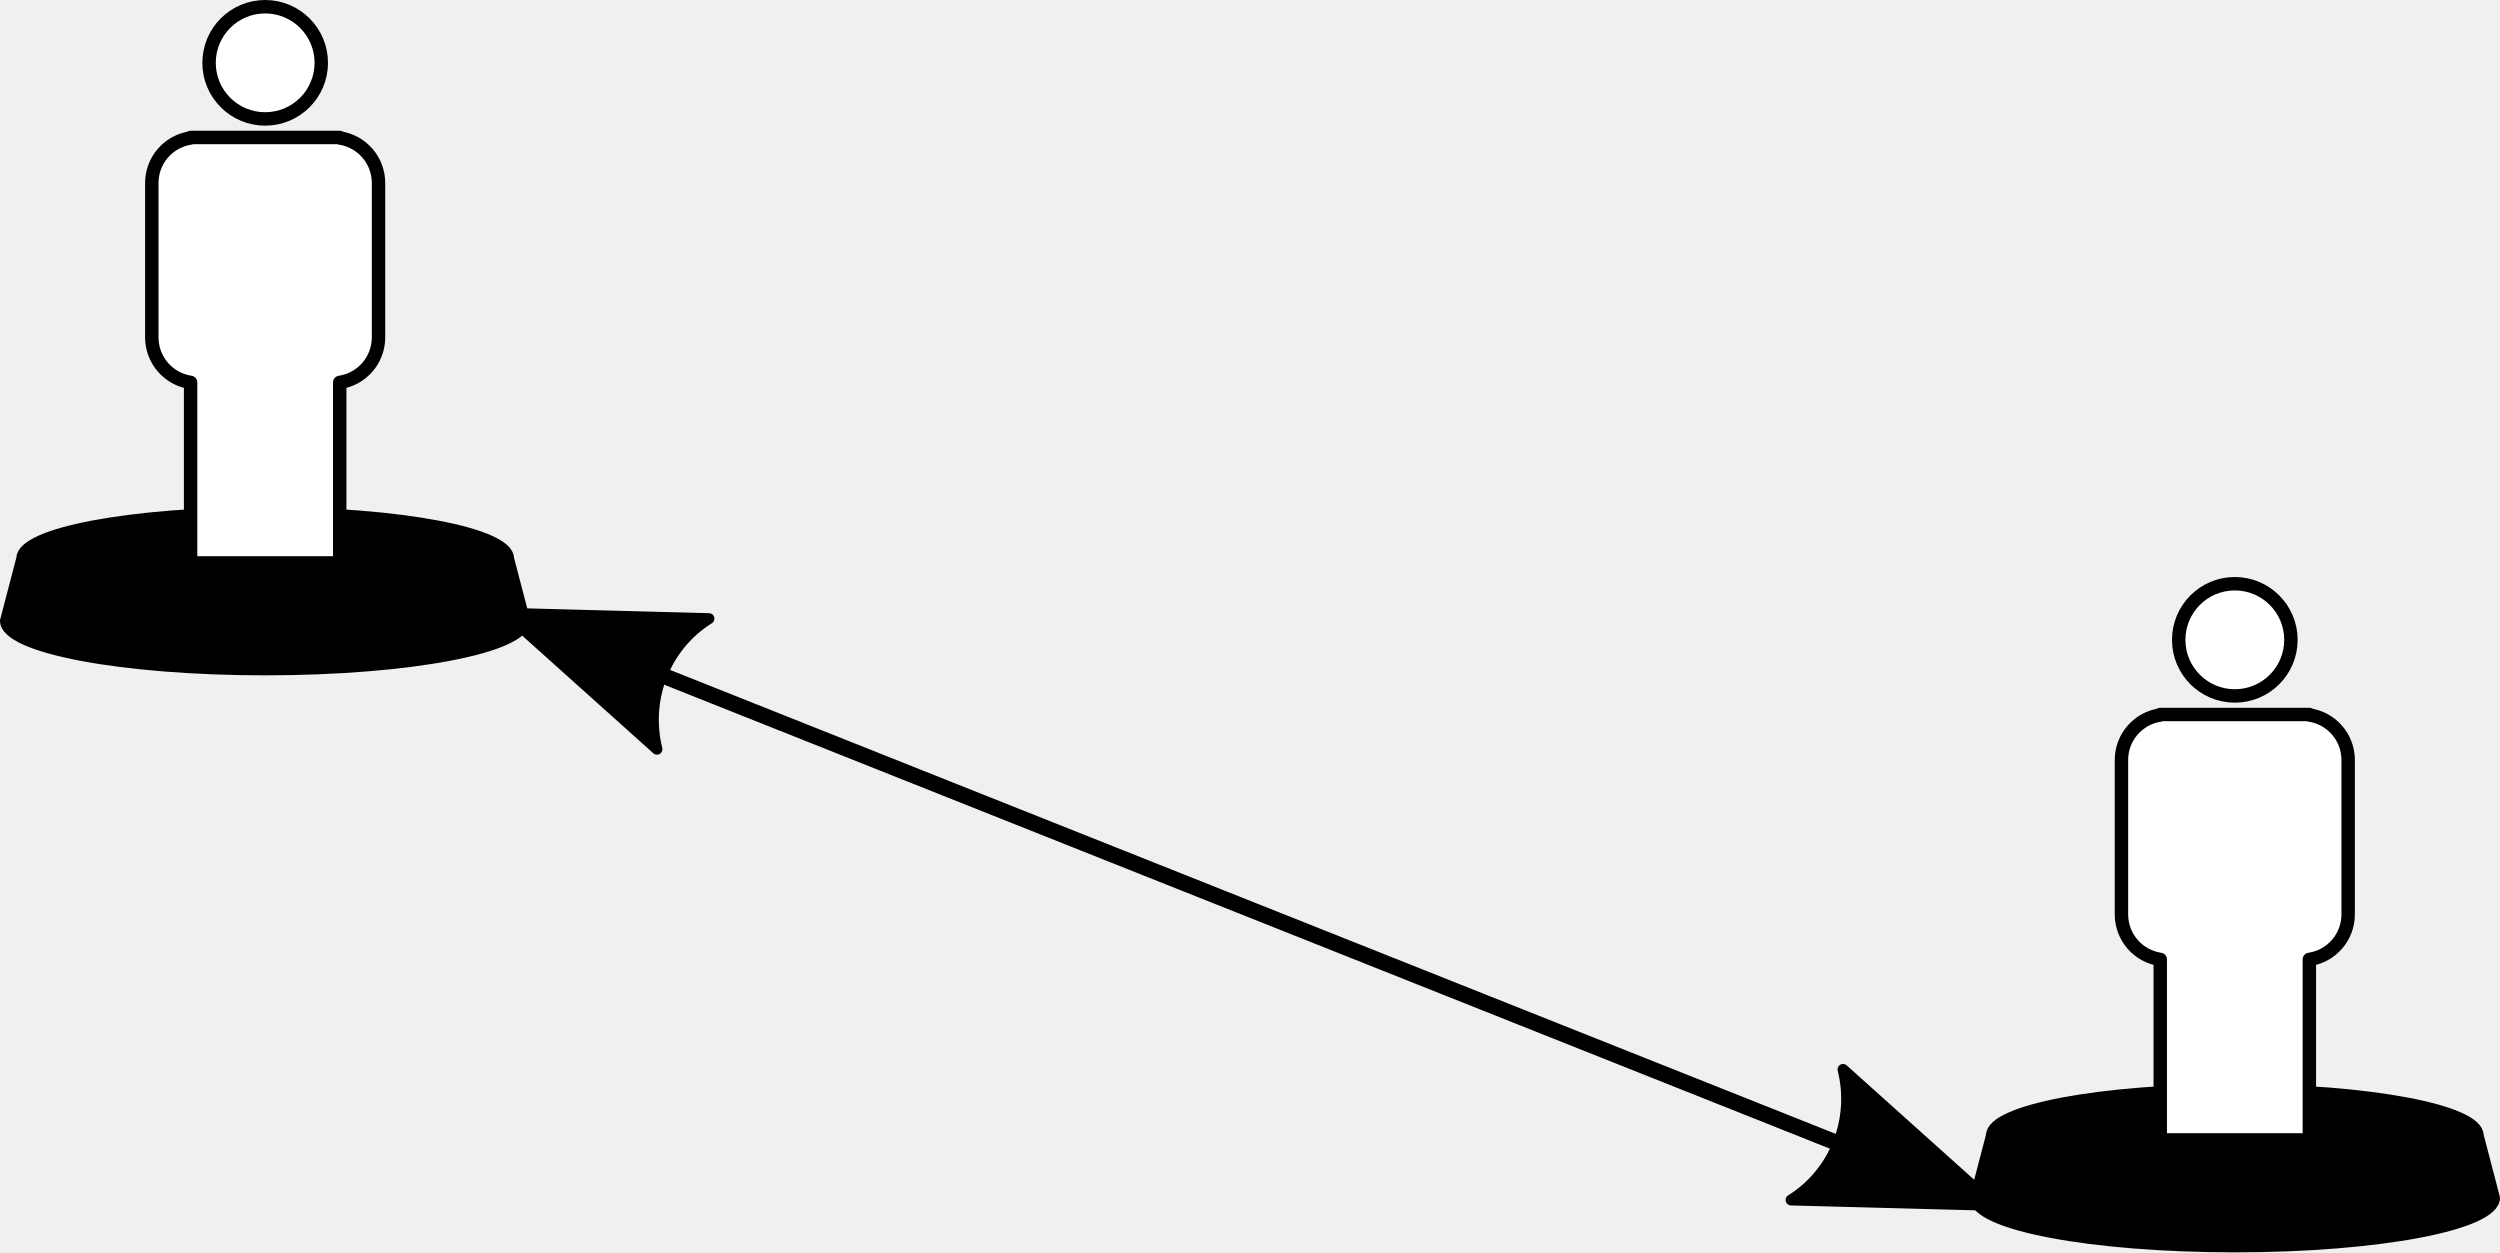
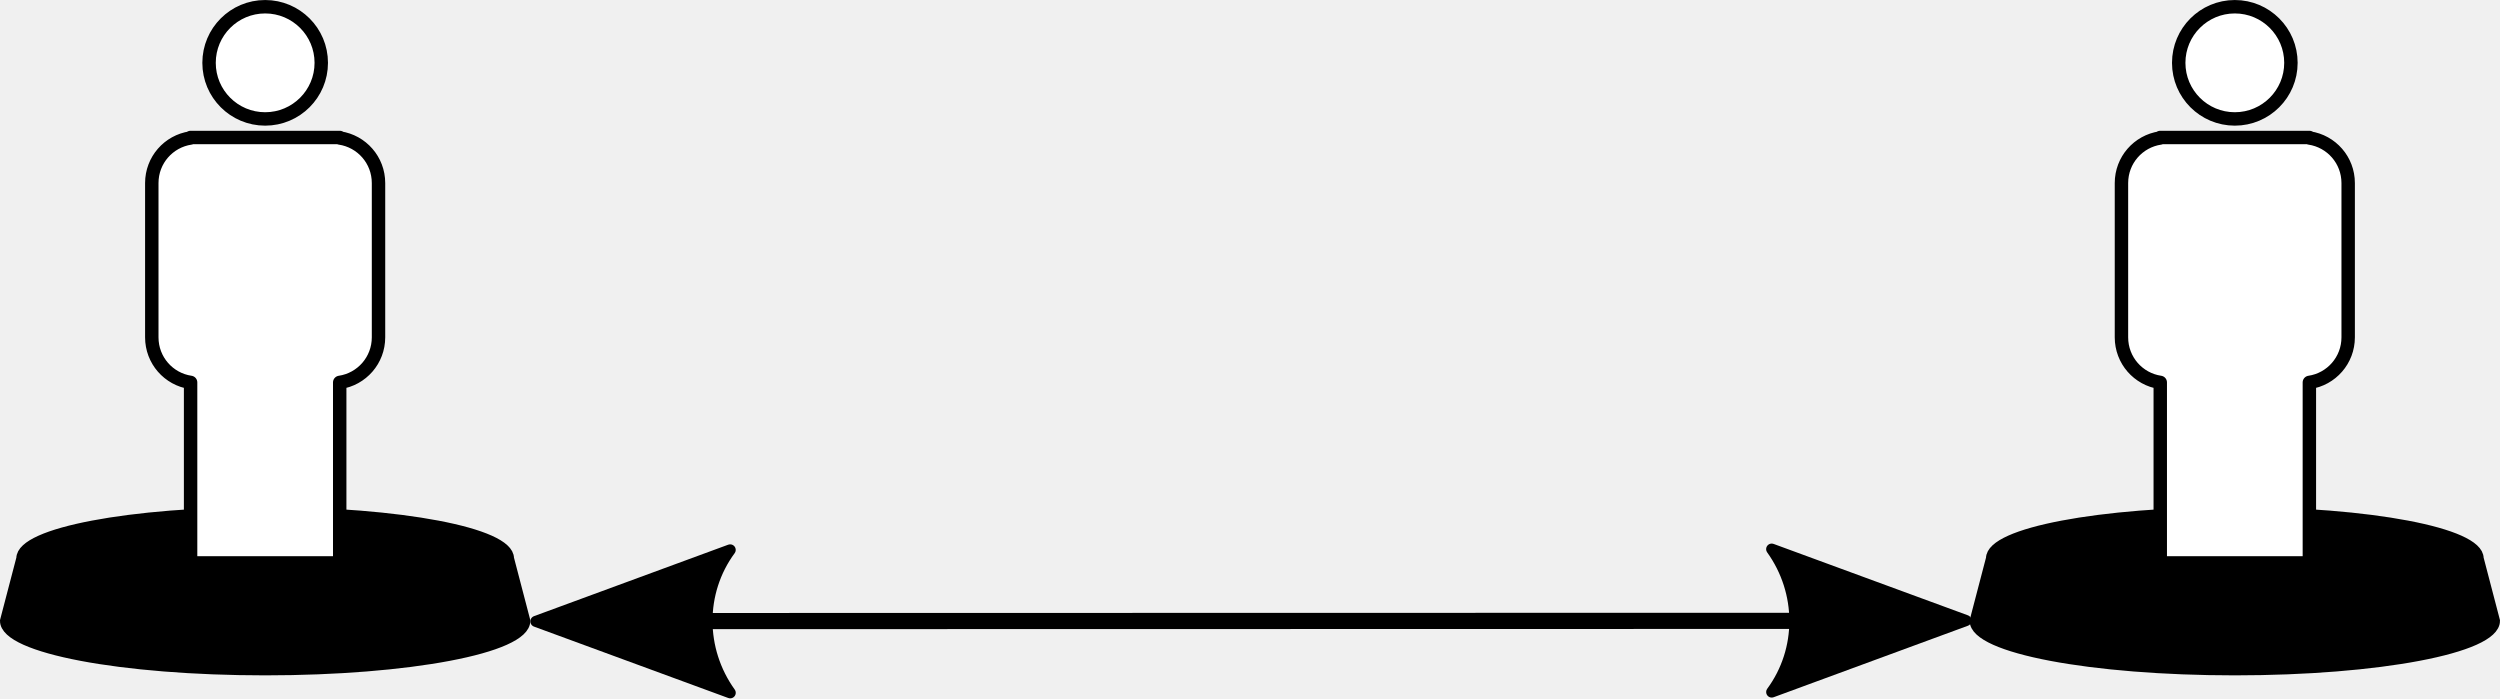
- <svg xmlns="http://www.w3.org/2000/svg" width="42.165mm" height="21.122mm" viewBox="0 0 149.403 74.842" id="svg2" version="1.1">
+ <svg xmlns="http://www.w3.org/2000/svg" width="42.165mm" height="11.779mm" viewBox="0 0 149.403 41.735" id="svg2" version="1.1">
  <defs id="defs4">
    <marker orient="auto" refY="0" refX="0" id="Arrow2Lstart" style="overflow:visible">
      <path id="path4231" style="fill:#000000;fill-opacity:1;fill-rule:evenodd;stroke:#000000;stroke-width:0.625;stroke-linejoin:round;stroke-opacity:1" d="M 8.719,4.034 -2.207,0.016 8.719,-4.002 c -1.745,2.372 -1.735,5.617 -6e-7,8.035 z" transform="matrix(1.1,0,0,1.1,1.1,0)" />
    </marker>
    <marker orient="auto" refY="0" refX="0" id="Arrow2Lend" style="overflow:visible">
      <path id="path4831" style="fill:#000000;fill-opacity:1;fill-rule:evenodd;stroke:#000000;stroke-width:0.625;stroke-linejoin:round;stroke-opacity:1" d="M 8.719,4.034 -2.207,0.016 8.719,-4.002 c -1.745,2.372 -1.735,5.617 -6e-7,8.035 z" transform="matrix(-1.1,0,0,-1.1,-1.1,0)" />
    </marker>
    <marker orient="auto" refY="0" refX="0" id="Arrow1Lend" style="overflow:visible">
      <path id="path4813" d="M 0,0 5,-5 -12.5,0 5,5 Z" style="fill:#000000;fill-opacity:1;fill-rule:evenodd;stroke:#000000;stroke-width:1pt;stroke-opacity:1" transform="matrix(-0.8,0,0,-0.8,-10,0)" />
    </marker>
    <marker orient="auto" refY="0" refX="0" id="Scissors" style="overflow:visible">
      <path id="schere" d="M 9.09,-3.606 C 8.12,-4.777 6.37,-4.736 5.062,-4.233 l -8.212,3.078 c -2.388,-1.307 -4.748,-0.933 -4.748,-1.569 0,-0.497 0.457,-0.388 0.388,-1.683 -0.066,-1.243 -1.364,-2.163 -2.59,-2.082 -1.227,-0.007 -2.499,0.933 -2.51,2.23 -0.091,1.306 1.007,2.52 2.307,2.605 1.522,0.227 4.218,-0.696 5.483,1.571 -0.942,1.738 -2.614,1.743 -4.126,1.656 -1.255,-0.072 -2.762,0.287 -3.361,1.521 -0.578,1.182 -0.011,2.865 1.317,3.226 1.34,0.492 3.181,-0.13 3.499,-1.671 0.246,-1.188 -0.595,-1.746 -0.273,-2.177 0.244,-0.325 1.791,-0.137 4.547,-1.375 L 5.676,4.233 C 6.8,4.547 8.173,4.536 9.168,3.431 l -9.22,-3.485 z m -18.308,-1.901 c 1.295,0.723 1.189,2.684 -0.156,3.063 -1.217,0.424 -2.771,-0.759 -2.383,-2.077 0.227,-1.082 1.653,-1.481 2.54,-0.986 z m 0.056,8.017 c 1.351,0.499 1.121,2.784 -0.252,3.092 -0.911,0.316 -2.214,-0.139 -2.306,-1.212 -0.178,-1.305 1.356,-2.484 2.558,-1.879 z" style="fill:#000000;fill-opacity:1;stroke:#000000;stroke-opacity:1" />
    </marker>
+     <marker orient="auto" refY="0" refX="0" id="Arrow2Lstart-7" style="overflow:visible">
+       <path id="path4231-2" style="fill:#000000;fill-opacity:1;fill-rule:evenodd;stroke:#000000;stroke-width:0.625;stroke-linejoin:round;stroke-opacity:1" d="M 8.719,4.034 -2.207,0.016 8.719,-4.002 c -1.745,2.372 -1.735,5.617 -6e-7,8.035 z" transform="matrix(1.1,0,0,1.1,1.1,0)" />
+     </marker>
+     <marker orient="auto" refY="0" refX="0" id="Arrow2Lend-2" style="overflow:visible">
+       <path id="path4831-1" style="fill:#000000;fill-opacity:1;fill-rule:evenodd;stroke:#000000;stroke-width:0.625;stroke-linejoin:round;stroke-opacity:1" d="M 8.719,4.034 -2.207,0.016 8.719,-4.002 c -1.745,2.372 -1.735,5.617 -6e-7,8.035 z" transform="matrix(-1.1,0,0,-1.1,-1.1,0)" />
+     </marker>
  </defs>
-   <g id="layer1" transform="translate(-100.6595,-919.675)">
+   <g id="layer1" transform="translate(-104.6936,-1003.551)">
    <g id="g5659" transform="translate(29.29442,43.43656)">
      <g id="g1051">
-         <path id="path4804" d="M 189.385,947.822 102.748,913.339" style="fill:none;fill-rule:evenodd;stroke:#000000;stroke-width:0.95;stroke-linecap:butt;stroke-linejoin:miter;stroke-miterlimit:4;stroke-dasharray:none;stroke-opacity:1;marker-start:url(#Arrow2Lstart);marker-end:url(#Arrow2Lend)" />
-         <g id="g908" transform="translate(-34.55562,64.55705)">
-           <path id="path1715" style="color:#000000;overflow:visible;fill:#000000;stroke:#000000;stroke-width:0.62;stroke-miterlimit:4;stroke-dasharray:none" d="m 136.328,845.051 c 0,-1.525 -6.519,-2.763 -14.561,-2.763 -8.041,0 -14.561,1.238 -14.561,2.763 l -0.976,3.732 c -1e-5,1.628 6.956,2.948 15.537,2.948 8.58,0 15.537,-1.32 15.536,-2.948 z" />
-           <path style="fill:#ffffff;fill-opacity:1;stroke:#000000;stroke-width:0.802;stroke-linecap:round;stroke-linejoin:round;stroke-miterlimit:4;stroke-dasharray:none;stroke-opacity:1" d="m 121.767,812.083 a 3.353,3.353 0 0 0 -3.353,3.353 3.353,3.353 0 0 0 3.353,3.353 3.353,3.353 0 0 0 3.353,-3.353 3.353,3.353 0 0 0 -3.353,-3.353 z m -4.456,7.814 v 0.03 c -1.316,0.194 -2.319,1.323 -2.319,2.694 v 9.219 c 0,1.372 1.003,2.5 2.319,2.694 v 10.786 h 8.911 v -10.786 c 1.316,-0.194 2.319,-1.322 2.319,-2.694 v -9.219 c 0,-1.371 -1.003,-2.5 -2.319,-2.694 v -0.03 h -0.405 -8.102 z" id="path1719" />
-         </g>
-         <g id="g914" transform="translate(83.15368,99.04021)">
-           <path id="path910" style="color:#000000;overflow:visible;fill:#000000;stroke:#000000;stroke-width:0.62;stroke-miterlimit:4;stroke-dasharray:none" d="m 136.328,845.051 c 0,-1.525 -6.519,-2.763 -14.561,-2.763 -8.041,0 -14.561,1.238 -14.561,2.763 l -0.976,3.732 c -1e-5,1.628 6.956,2.948 15.537,2.948 8.58,0 15.537,-1.32 15.536,-2.948 z" />
-           <path style="fill:#ffffff;fill-opacity:1;stroke:#000000;stroke-width:0.802;stroke-linecap:round;stroke-linejoin:round;stroke-miterlimit:4;stroke-dasharray:none;stroke-opacity:1" d="m 121.767,812.083 a 3.353,3.353 0 0 0 -3.353,3.353 3.353,3.353 0 0 0 3.353,3.353 3.353,3.353 0 0 0 3.353,-3.353 3.353,3.353 0 0 0 -3.353,-3.353 z m -4.456,7.814 v 0.03 c -1.316,0.194 -2.319,1.323 -2.319,2.694 v 9.219 c 0,1.372 1.003,2.5 2.319,2.694 v 10.786 h 8.911 v -10.786 c 1.316,-0.194 2.319,-1.322 2.319,-2.694 v -9.219 c 0,-1.371 -1.003,-2.5 -2.319,-2.694 v -0.03 h -0.405 -8.102 z" id="path912" />
+         <g id="g2266">
+           <path id="path4804-1" d="m 191.606,997.215 -82.898,0.016" style="fill:none;fill-rule:evenodd;stroke:#000000;stroke-width:0.966;stroke-linecap:butt;stroke-linejoin:miter;stroke-miterlimit:4;stroke-dasharray:none;stroke-opacity:1;marker-start:url(#Arrow2Lstart-7);marker-end:url(#Arrow2Lend-2)" />
+           <g id="g908-0" transform="translate(-30.52153,148.4329)">
+             <path id="path1715-5" style="color:#000000;overflow:visible;fill:#000000;stroke:#000000;stroke-width:0.62;stroke-miterlimit:4;stroke-dasharray:none" d="m 136.328,845.051 c 0,-1.525 -6.519,-2.763 -14.561,-2.763 -8.041,0 -14.561,1.238 -14.561,2.763 l -0.976,3.732 c -1e-5,1.628 6.956,2.948 15.537,2.948 8.58,0 15.537,-1.32 15.536,-2.948 z" />
+             <path style="fill:#ffffff;fill-opacity:1;stroke:#000000;stroke-width:0.802;stroke-linecap:round;stroke-linejoin:round;stroke-miterlimit:4;stroke-dasharray:none;stroke-opacity:1" d="m 121.767,812.083 a 3.353,3.353 0 0 0 -3.353,3.353 3.353,3.353 0 0 0 3.353,3.353 3.353,3.353 0 0 0 3.353,-3.353 3.353,3.353 0 0 0 -3.353,-3.353 z m -4.456,7.814 v 0.03 c -1.316,0.194 -2.319,1.323 -2.319,2.694 v 9.219 c 0,1.372 1.003,2.5 2.319,2.694 v 10.786 h 8.911 v -10.786 c 1.316,-0.194 2.319,-1.322 2.319,-2.694 v -9.219 c 0,-1.371 -1.003,-2.5 -2.319,-2.694 v -0.03 h -0.405 -8.102 z" id="path1719-2" />
+           </g>
+           <g id="g914-1" transform="translate(87.18776,148.4329)">
+             <path id="path910-7" style="color:#000000;overflow:visible;fill:#000000;stroke:#000000;stroke-width:0.62;stroke-miterlimit:4;stroke-dasharray:none" d="m 136.328,845.051 c 0,-1.525 -6.519,-2.763 -14.561,-2.763 -8.041,0 -14.561,1.238 -14.561,2.763 l -0.976,3.732 c -1e-5,1.628 6.956,2.948 15.537,2.948 8.58,0 15.537,-1.32 15.536,-2.948 z" />
+             <path style="fill:#ffffff;fill-opacity:1;stroke:#000000;stroke-width:0.802;stroke-linecap:round;stroke-linejoin:round;stroke-miterlimit:4;stroke-dasharray:none;stroke-opacity:1" d="m 121.767,812.083 a 3.353,3.353 0 0 0 -3.353,3.353 3.353,3.353 0 0 0 3.353,3.353 3.353,3.353 0 0 0 3.353,-3.353 3.353,3.353 0 0 0 -3.353,-3.353 z m -4.456,7.814 v 0.03 c -1.316,0.194 -2.319,1.323 -2.319,2.694 v 9.219 c 0,1.372 1.003,2.5 2.319,2.694 v 10.786 h 8.911 v -10.786 c 1.316,-0.194 2.319,-1.322 2.319,-2.694 v -9.219 c 0,-1.371 -1.003,-2.5 -2.319,-2.694 v -0.03 h -0.405 -8.102 z" id="path912-6" />
+           </g>
        </g>
      </g>
    </g>
  </g>
</svg>
